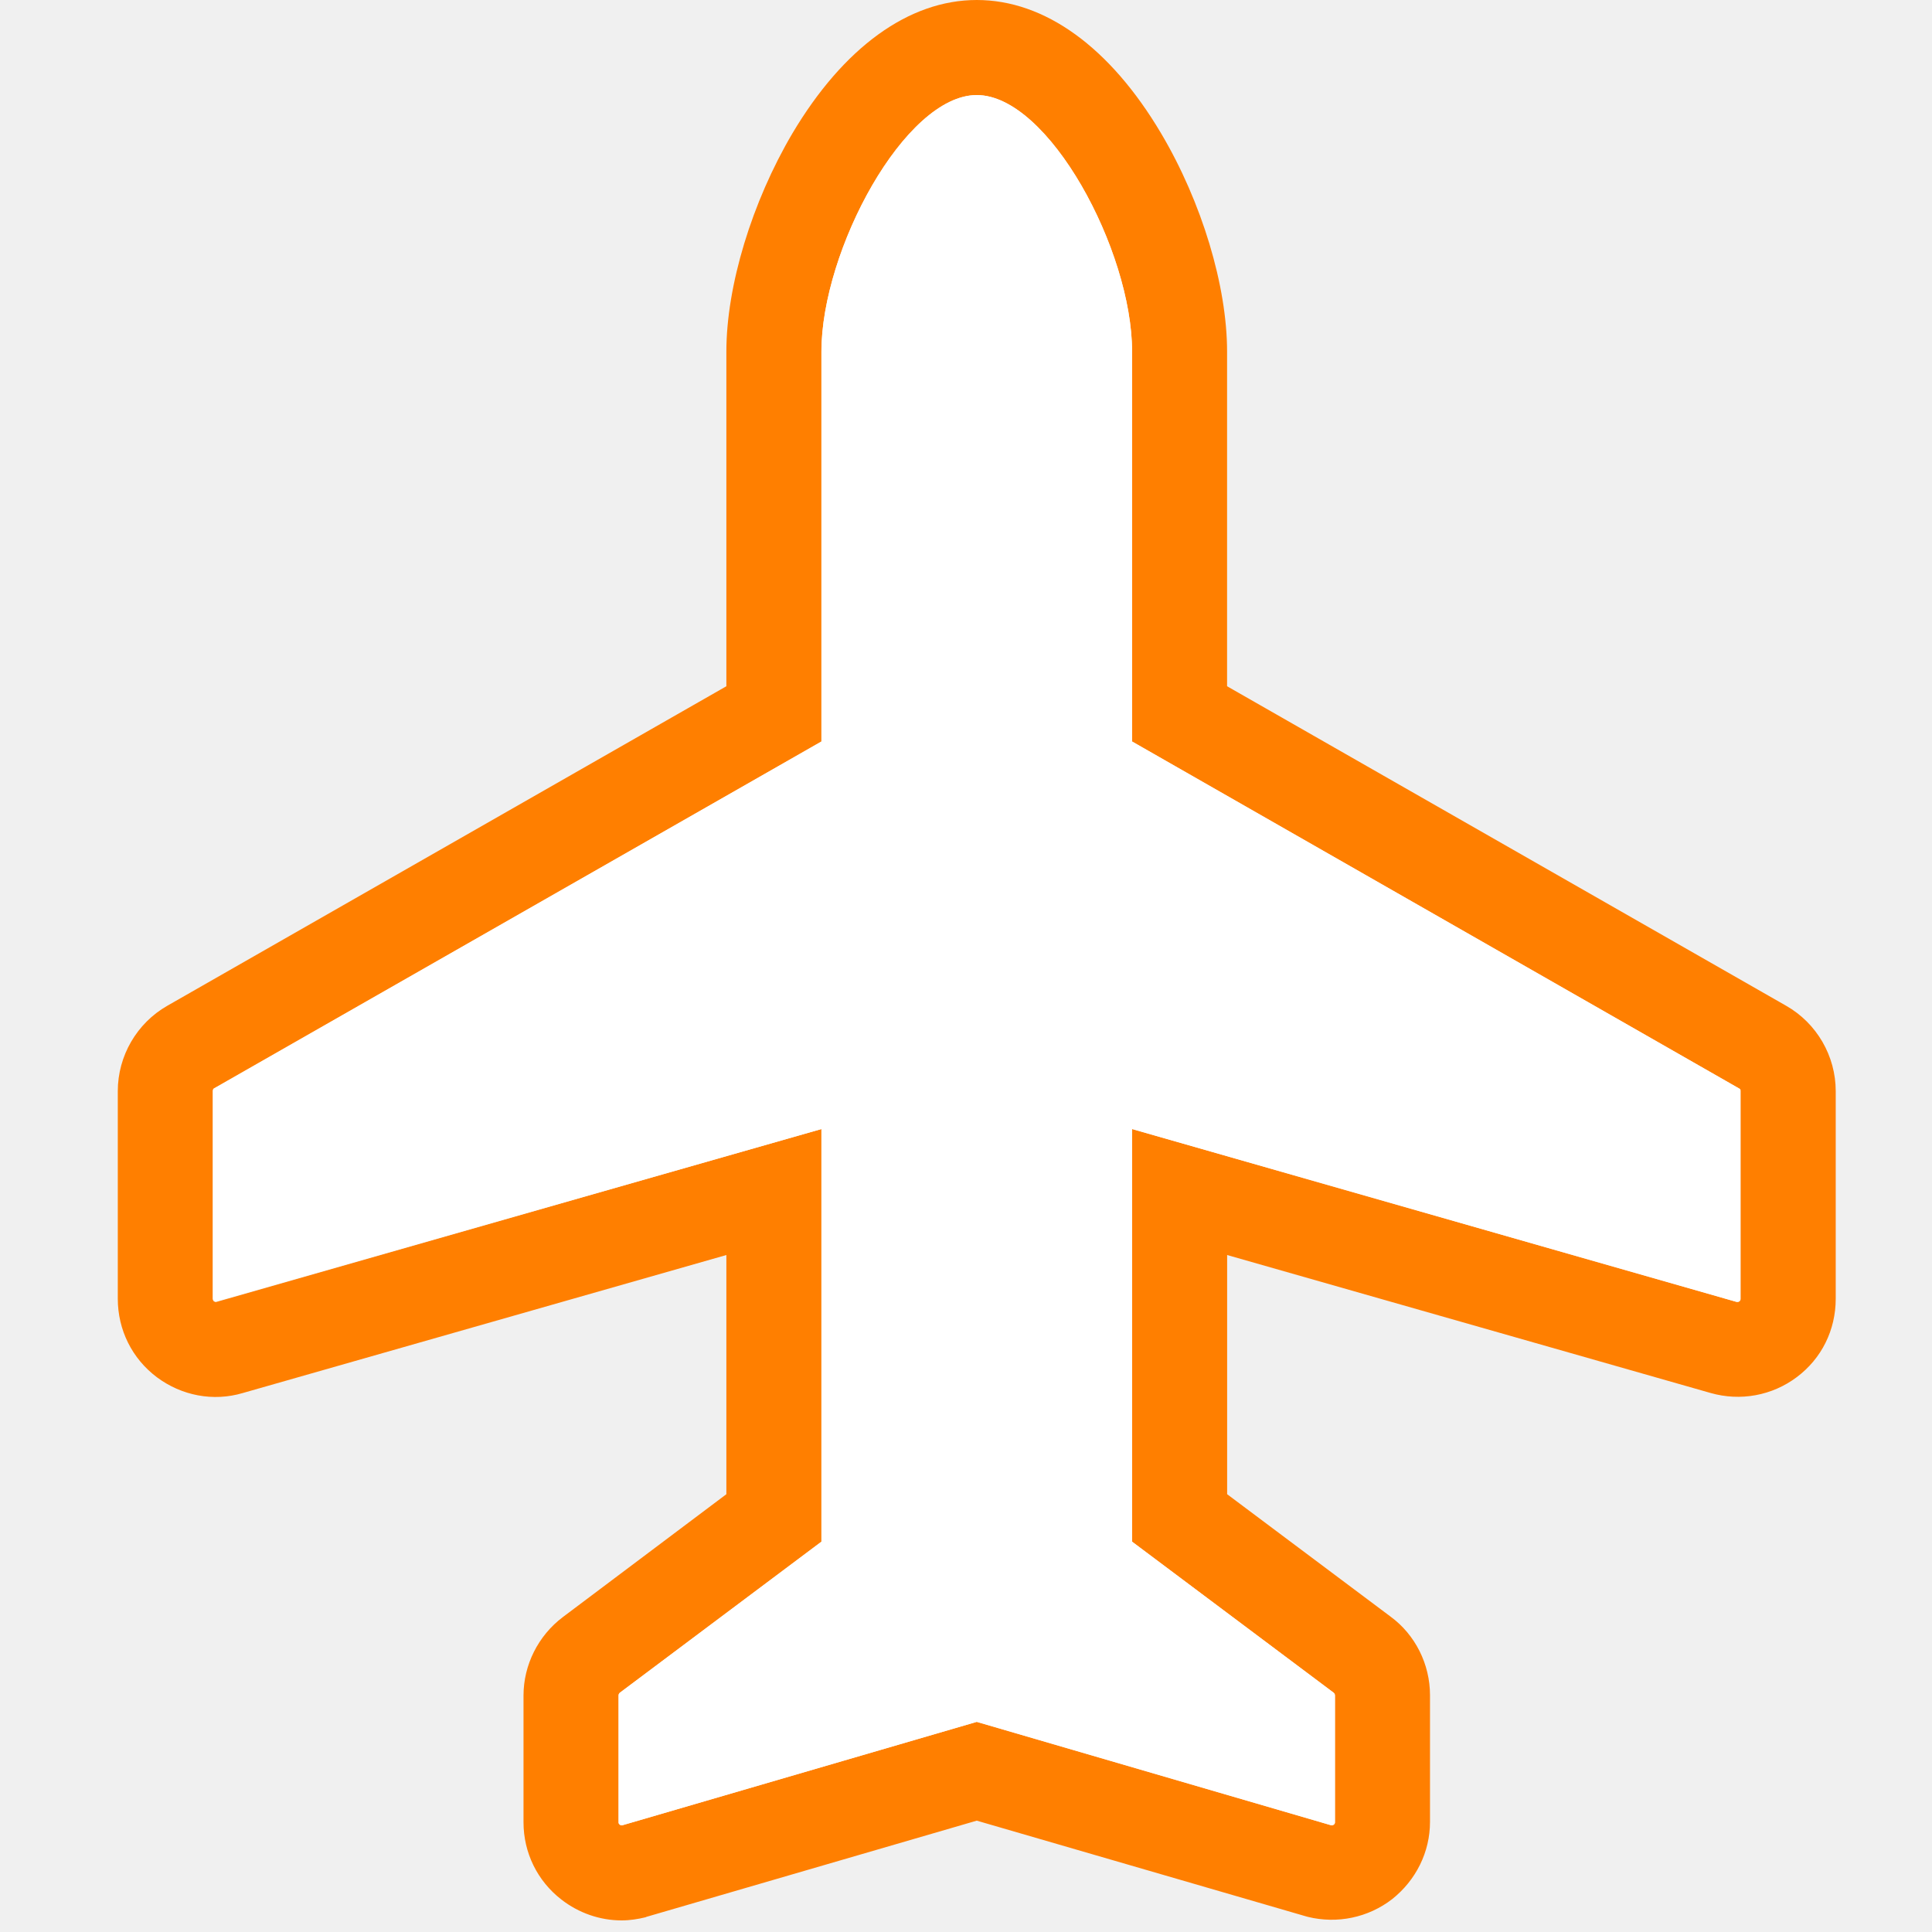
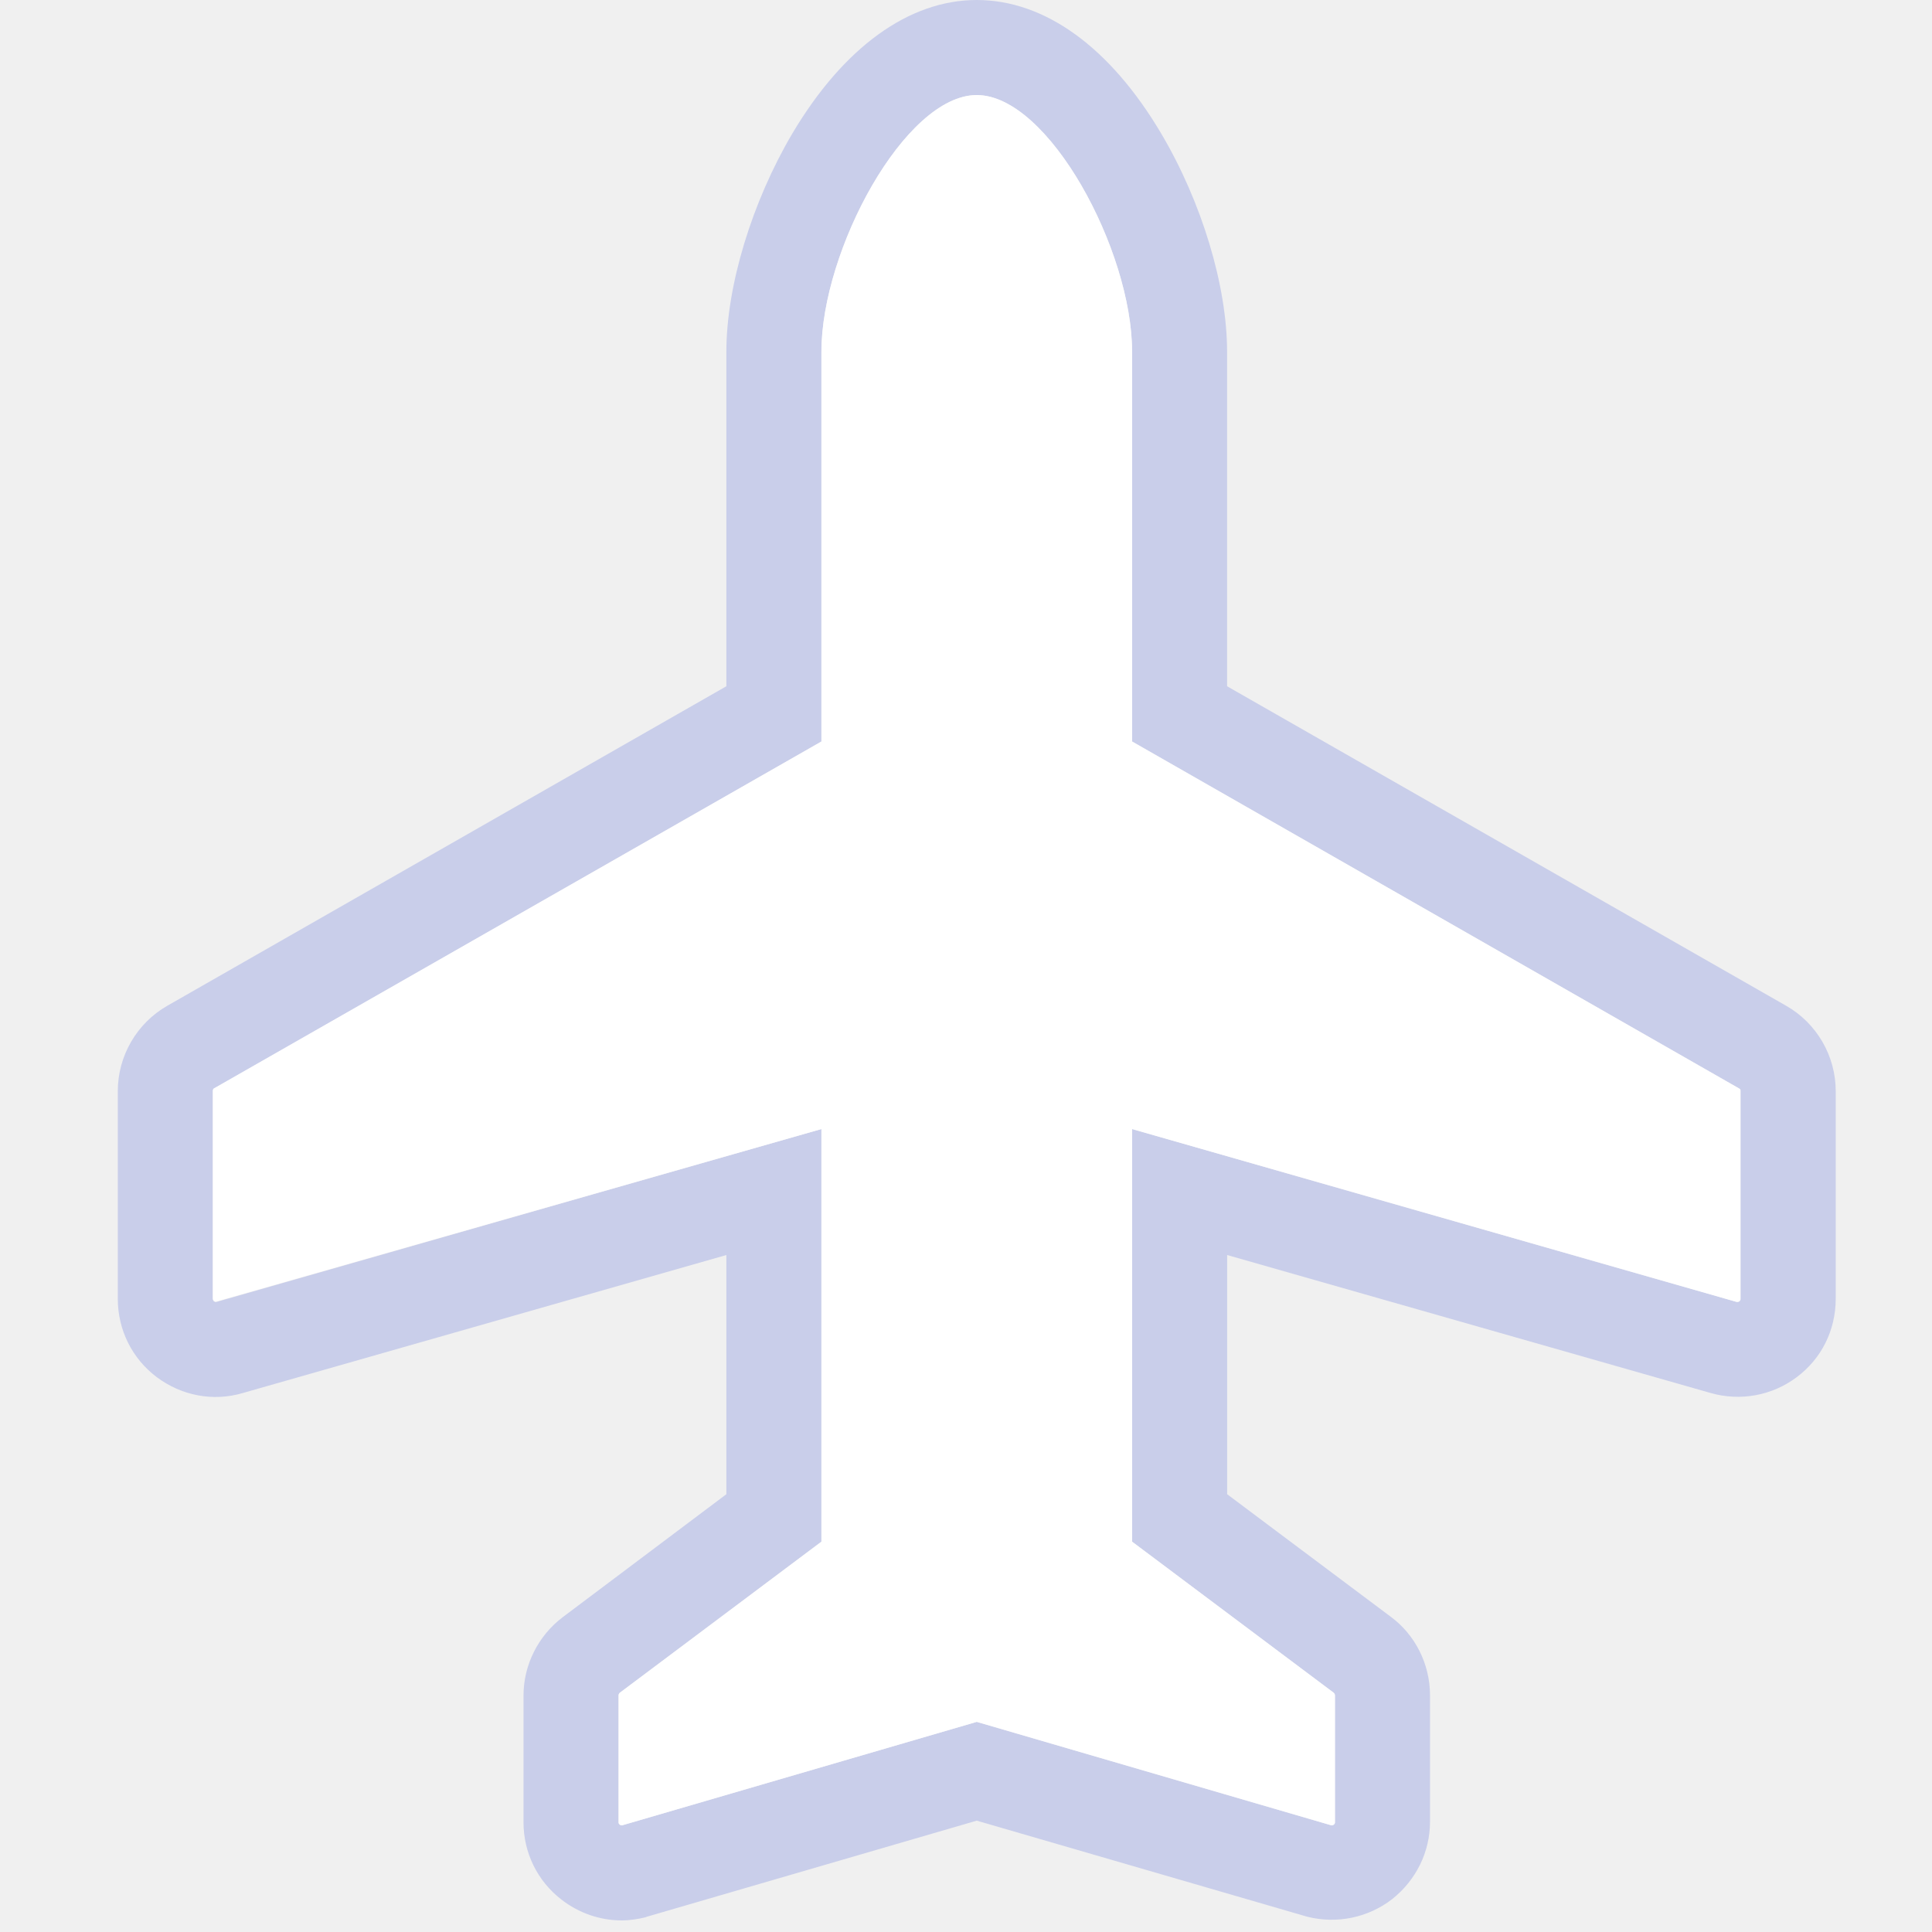
<svg xmlns="http://www.w3.org/2000/svg" version="1.1" id="Capa_1" x="0px" y="0px" width="30px" height="30px" viewBox="0 0 30 30" enable-background="new 0 0 30 30" xml:space="preserve">
  <g>
-     <path fill="#FF7F00" d="M27.736,15.618l-8.682-4.962V5.46c0-1.02-0.392-2.322-1.025-3.39C17.236,0.732,16.223,0,15.167,0   c-1.056,0-2.07,0.738-2.862,2.07c-0.63,1.068-1.026,2.37-1.026,3.39v5.196l-8.682,4.962c-0.474,0.271-0.768,0.78-0.768,1.325v3.223   c0,0.486,0.222,0.93,0.606,1.219c0.384,0.287,0.876,0.383,1.338,0.245l7.506-2.142v3.714l-2.538,1.907   c-0.384,0.289-0.612,0.744-0.612,1.219v1.968c0,0.474,0.216,0.912,0.588,1.2c0.27,0.21,0.6,0.324,0.936,0.324   c0.126,0,0.252-0.02,0.372-0.049l0.012-0.006l5.13-1.494l5.112,1.486l0.029,0.008c0.457,0.112,0.937,0.012,1.309-0.275   c0.371-0.295,0.588-0.732,0.588-1.2v-1.968c0-0.48-0.229-0.938-0.612-1.219l-2.538-1.901v-3.714l7.506,2.142   c0.463,0.132,0.955,0.042,1.338-0.245c0.387-0.289,0.606-0.732,0.606-1.219v-3.223C28.505,16.398,28.211,15.889,27.736,15.618z    M26.963,20.215l-9.384-2.683v6.407l3.132,2.347c0.012,0.013,0.018,0.024,0.018,0.042v1.968c0,0.007,0,0.024-0.018,0.036   c-0.012,0.012-0.029,0.012-0.036,0.012l-5.508-1.607l-5.508,1.607c-0.006,0-0.024,0-0.036-0.012   c-0.018-0.012-0.018-0.029-0.018-0.036v-1.968c0-0.018,0.006-0.029,0.018-0.042l3.132-2.347v-6.407l-9.39,2.683   c-0.006,0-0.024,0.006-0.042-0.007c-0.018-0.013-0.018-0.03-0.018-0.042v-3.223c0-0.02,0.012-0.035,0.024-0.041l9.426-5.388V5.46   c0-1.572,1.296-3.984,2.412-3.984s2.412,2.412,2.412,3.984v6.054l9.426,5.388c0.019,0.006,0.024,0.021,0.024,0.041v3.223   c0,0.006,0,0.023-0.018,0.042C26.986,20.221,26.975,20.215,26.963,20.215z" />
+     <path fill="#C9CEEA" d="M27.736,15.618l-8.682-4.962V5.46c0-1.02-0.392-2.322-1.025-3.39C17.236,0.732,16.223,0,15.167,0   c-1.056,0-2.07,0.738-2.862,2.07c-0.63,1.068-1.026,2.37-1.026,3.39v5.196l-8.682,4.962c-0.474,0.271-0.768,0.78-0.768,1.325v3.223   c0,0.486,0.222,0.93,0.606,1.219c0.384,0.287,0.876,0.383,1.338,0.245l7.506-2.142v3.714l-2.538,1.907   c-0.384,0.289-0.612,0.744-0.612,1.219v1.968c0,0.474,0.216,0.912,0.588,1.2c0.27,0.21,0.6,0.324,0.936,0.324   c0.126,0,0.252-0.02,0.372-0.049l0.012-0.006l5.13-1.494l5.112,1.486l0.029,0.008c0.457,0.112,0.937,0.012,1.309-0.275   c0.371-0.295,0.588-0.732,0.588-1.2v-1.968c0-0.48-0.229-0.938-0.612-1.219l-2.538-1.901v-3.714l7.506,2.142   c0.463,0.132,0.955,0.042,1.338-0.245c0.387-0.289,0.606-0.732,0.606-1.219v-3.223C28.505,16.398,28.211,15.889,27.736,15.618z    M26.963,20.215l-9.384-2.683v6.407l3.132,2.347c0.012,0.013,0.018,0.024,0.018,0.042v1.968c0,0.007,0,0.024-0.018,0.036   c-0.012,0.012-0.029,0.012-0.036,0.012l-5.508-1.607l-5.508,1.607c-0.006,0-0.024,0-0.036-0.012   c-0.018-0.012-0.018-0.029-0.018-0.036v-1.968c0-0.018,0.006-0.029,0.018-0.042l3.132-2.347v-6.407l-9.39,2.683   c-0.006,0-0.024,0.006-0.042-0.007c-0.018-0.013-0.018-0.03-0.018-0.042v-3.223c0-0.02,0.012-0.035,0.024-0.041l9.426-5.388V5.46   c0-1.572,1.296-3.984,2.412-3.984s2.412,2.412,2.412,3.984v6.054l9.426,5.388c0.019,0.006,0.024,0.021,0.024,0.041v3.223   c0,0.006,0,0.023-0.018,0.042C26.986,20.221,26.975,20.215,26.963,20.215z" />
  </g>
  <path fill="#FFFFFF" d="M27.005,16.902l-9.426-5.388V5.46c0-1.572-1.296-3.984-2.412-3.984s-2.412,2.412-2.412,3.984v6.054  l-9.426,5.382c-0.018,0.006-0.024,0.021-0.024,0.041v3.223c0,0.006,0,0.023,0.018,0.042c0.018,0.013,0.036,0.013,0.042,0.006  l9.39-2.676v6.407l-3.132,2.347c-0.012,0.013-0.018,0.024-0.018,0.042v1.968c0,0.007,0,0.024,0.018,0.036  c0.012,0.012,0.024,0.012,0.036,0.012l5.508-1.607l5.508,1.607c0.007,0,0.024,0,0.036-0.012c0.018-0.012,0.018-0.029,0.018-0.036  v-1.968c0-0.018-0.006-0.029-0.018-0.042l-3.132-2.347v-6.407l9.384,2.683c0.006,0,0.023,0.006,0.042-0.007s0.019-0.03,0.019-0.042  v-3.223C27.029,16.926,27.018,16.908,27.005,16.902z" />
</svg>
